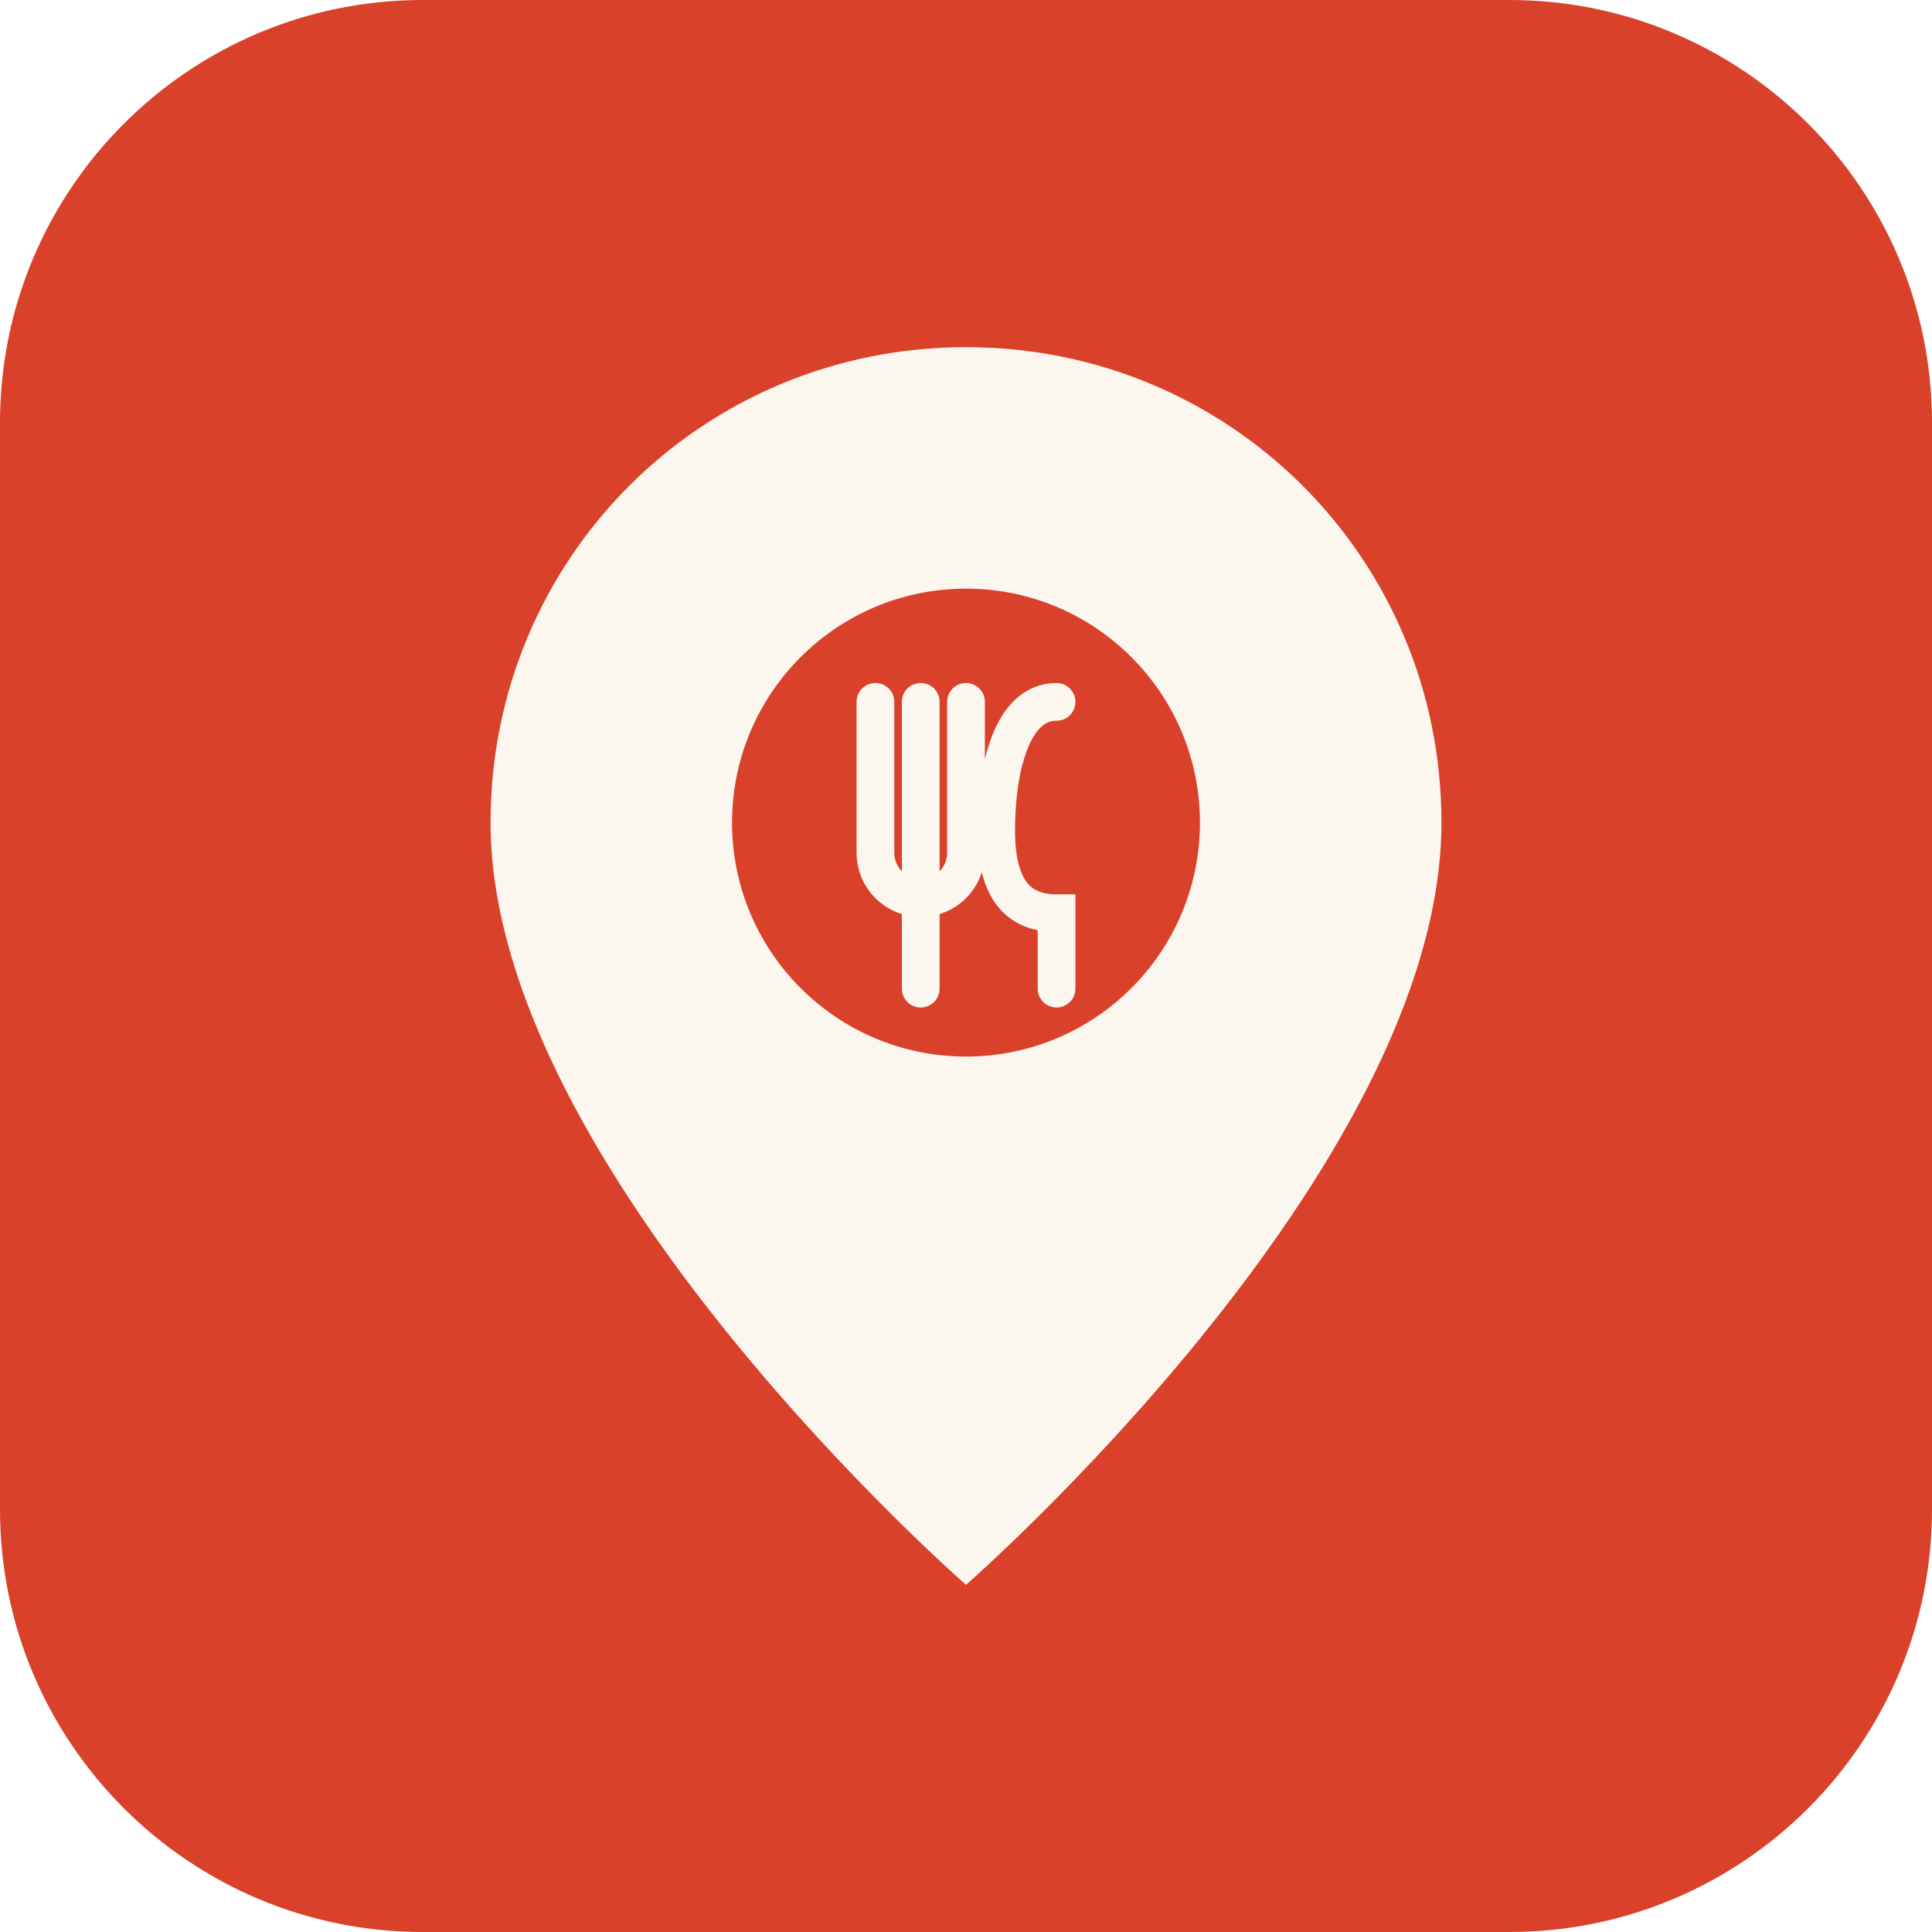
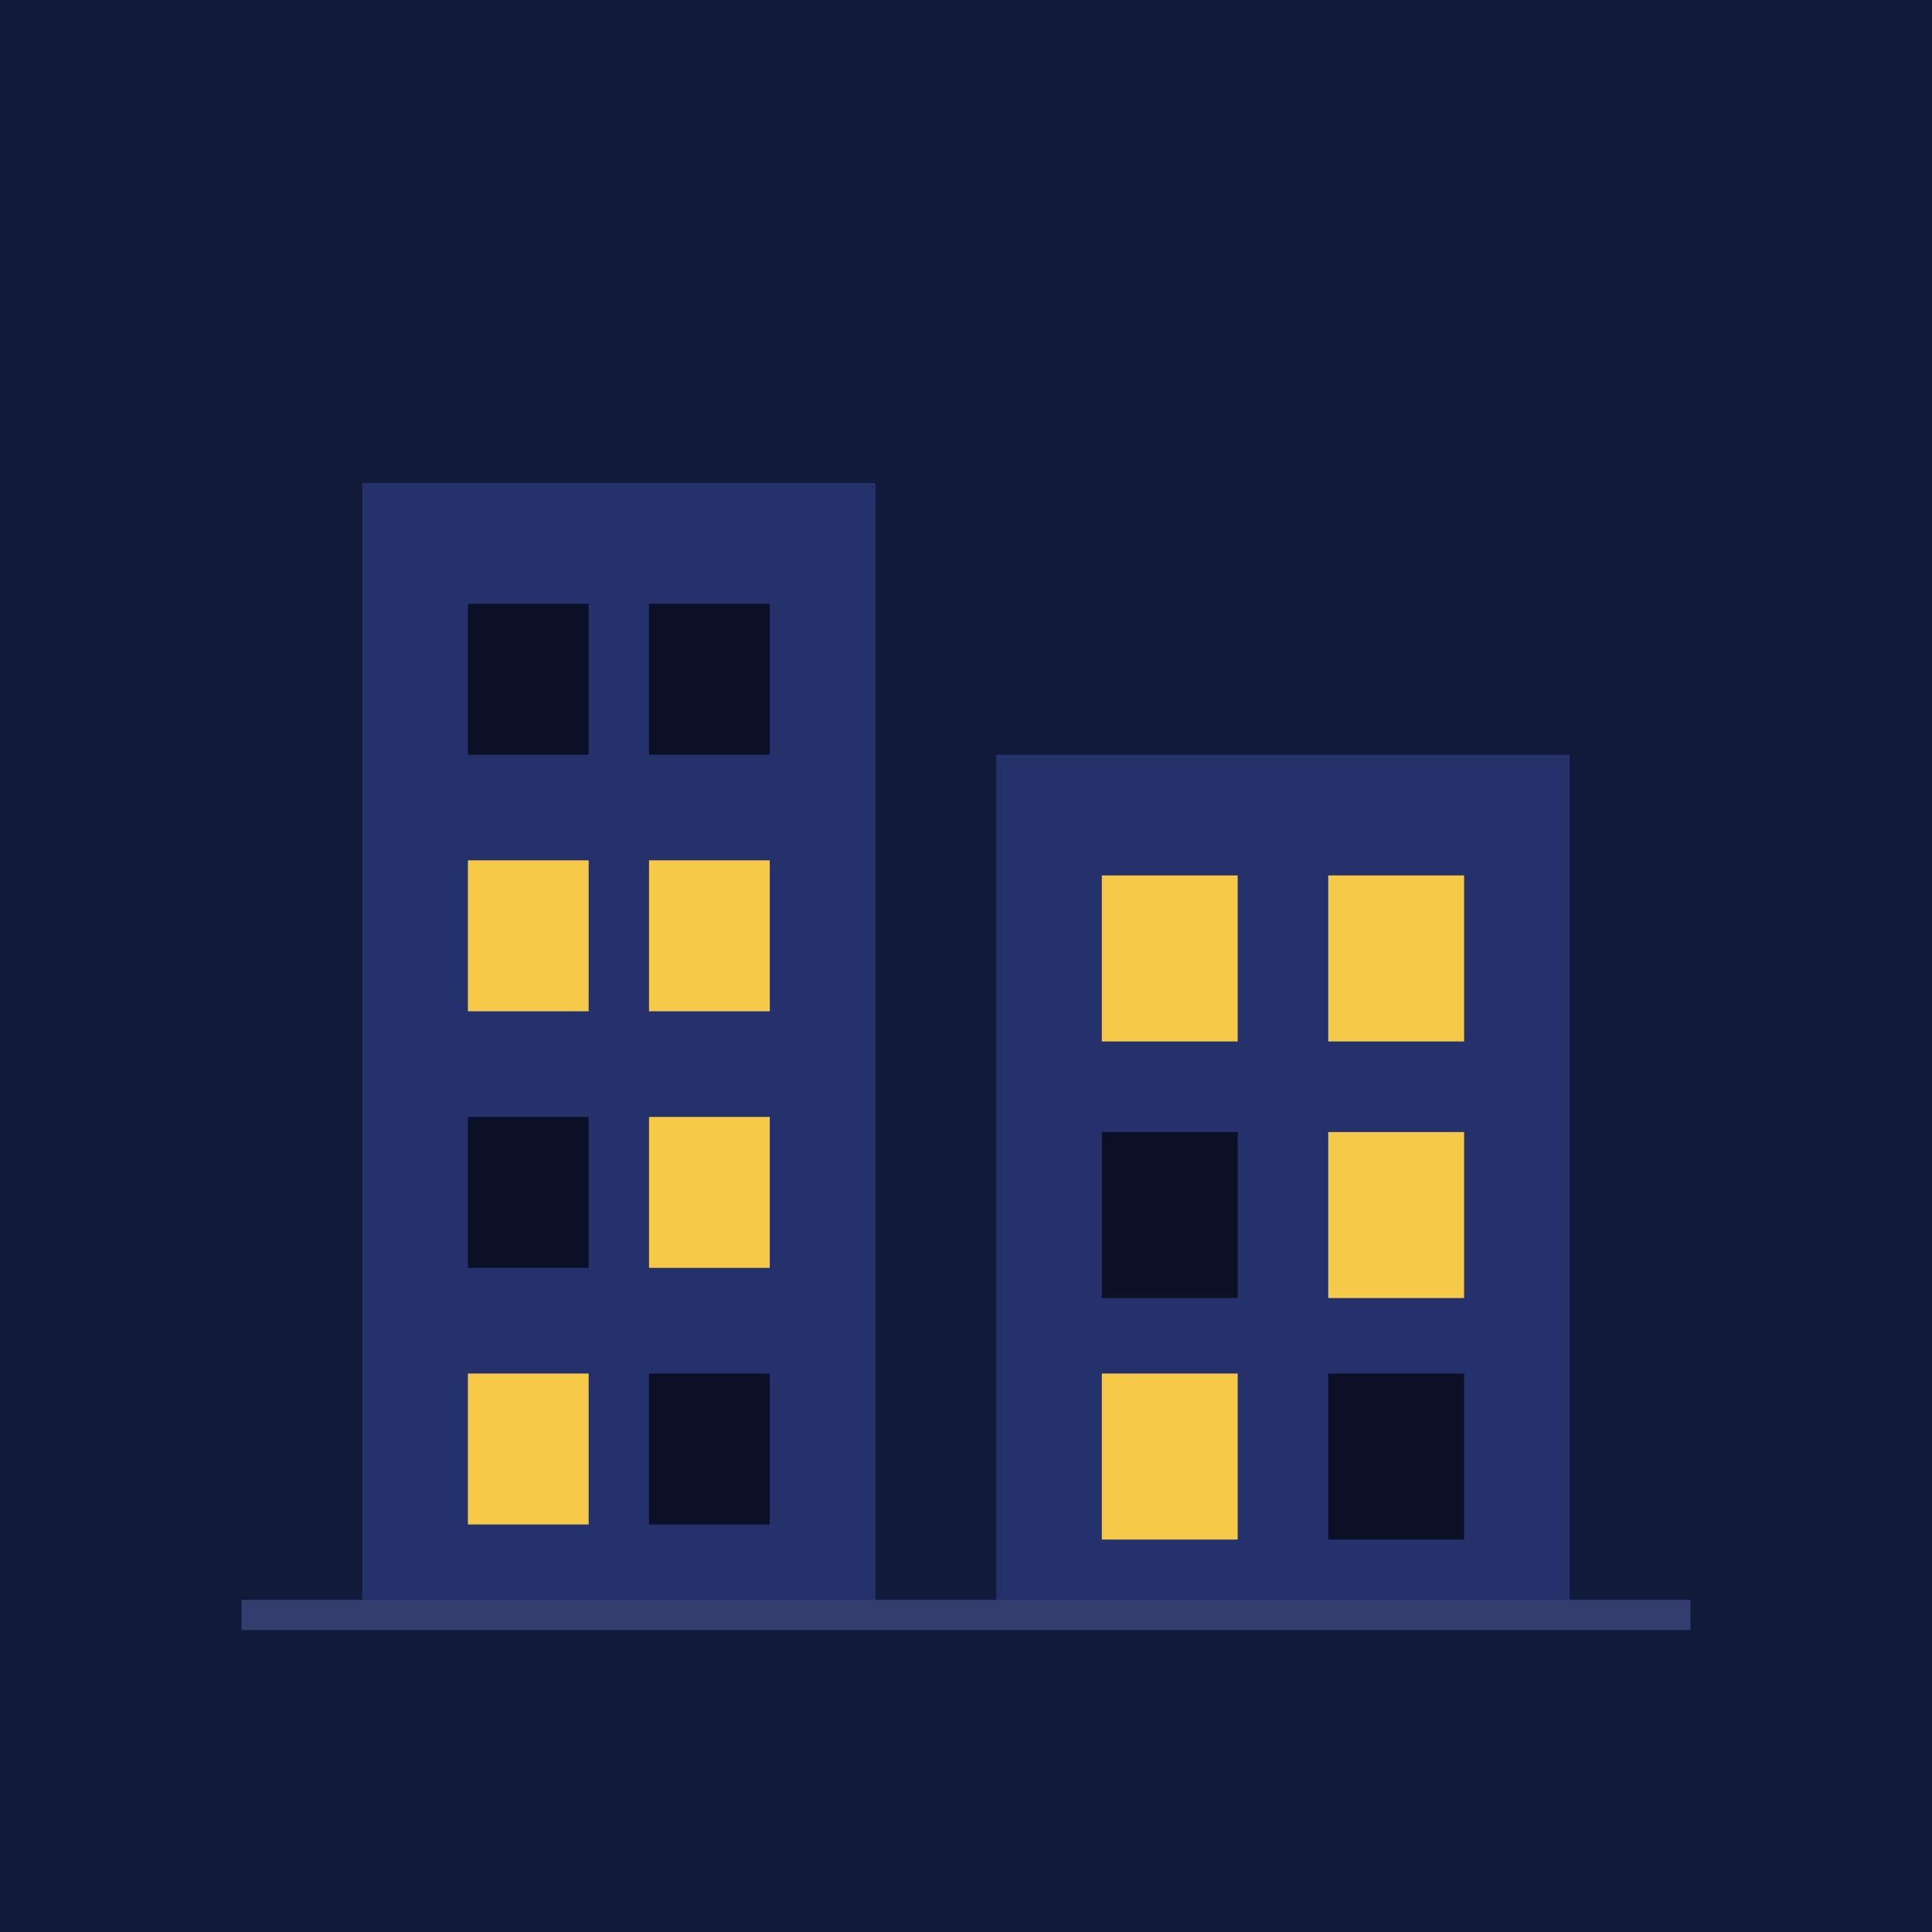
<svg xmlns="http://www.w3.org/2000/svg" viewBox="0 0 512 512">
-   <rect width="512" height="512" rx="112" fill="#d9412b" />
-   <path d="M256 92c-70 0-126 56-126 126 0 92 126 202 126 202s126-110 126-202c0-70-56-126-126-126z" fill="#fbf6ee" />
-   <circle cx="256" cy="218" r="62" fill="#d9412b" />
-   <path d="M232 186v40a12 12 0 0 0 24 0v-40M244 186v76M280 186c-12 0-16 18-16 34s6 22 16 22v20" stroke="#fbf6ee" stroke-width="10" stroke-linecap="round" fill="none" />
+   <rect width="512" height="512" fill="#121A3A" />
+   <rect x="96" y="128" width="136" height="300" fill="#24316B" />
+   <rect x="264" y="200" width="152" height="228" fill="#24316B" />
+   <path d="M64 428h384" stroke="#343D6E" stroke-width="8" />
+   <g fill="#0B1026">
+     <rect x="124" y="160" width="32" height="40" />
+     <rect x="172" y="160" width="32" height="40" />
+     <rect x="124" y="296" width="32" height="40" />
+     <rect x="172" y="364" width="32" height="40" />
+     <rect x="292" y="300" width="36" height="44" />
+     <rect x="352" y="364" width="36" height="44" />
+   </g>
+   <g fill="#F7C948">
+     <rect x="124" y="228" width="32" height="40" />
+     <rect x="172" y="228" width="32" height="40" />
+     <rect x="172" y="296" width="32" height="40" />
+     <rect x="292" y="232" width="36" height="44" />
+     <rect x="352" y="232" width="36" height="44" />
+     <rect x="352" y="300" width="36" height="44" />
+     <rect x="124" y="364" width="32" height="40" />
+     <rect x="292" y="364" width="36" height="44" />
+   </g>
</svg>
